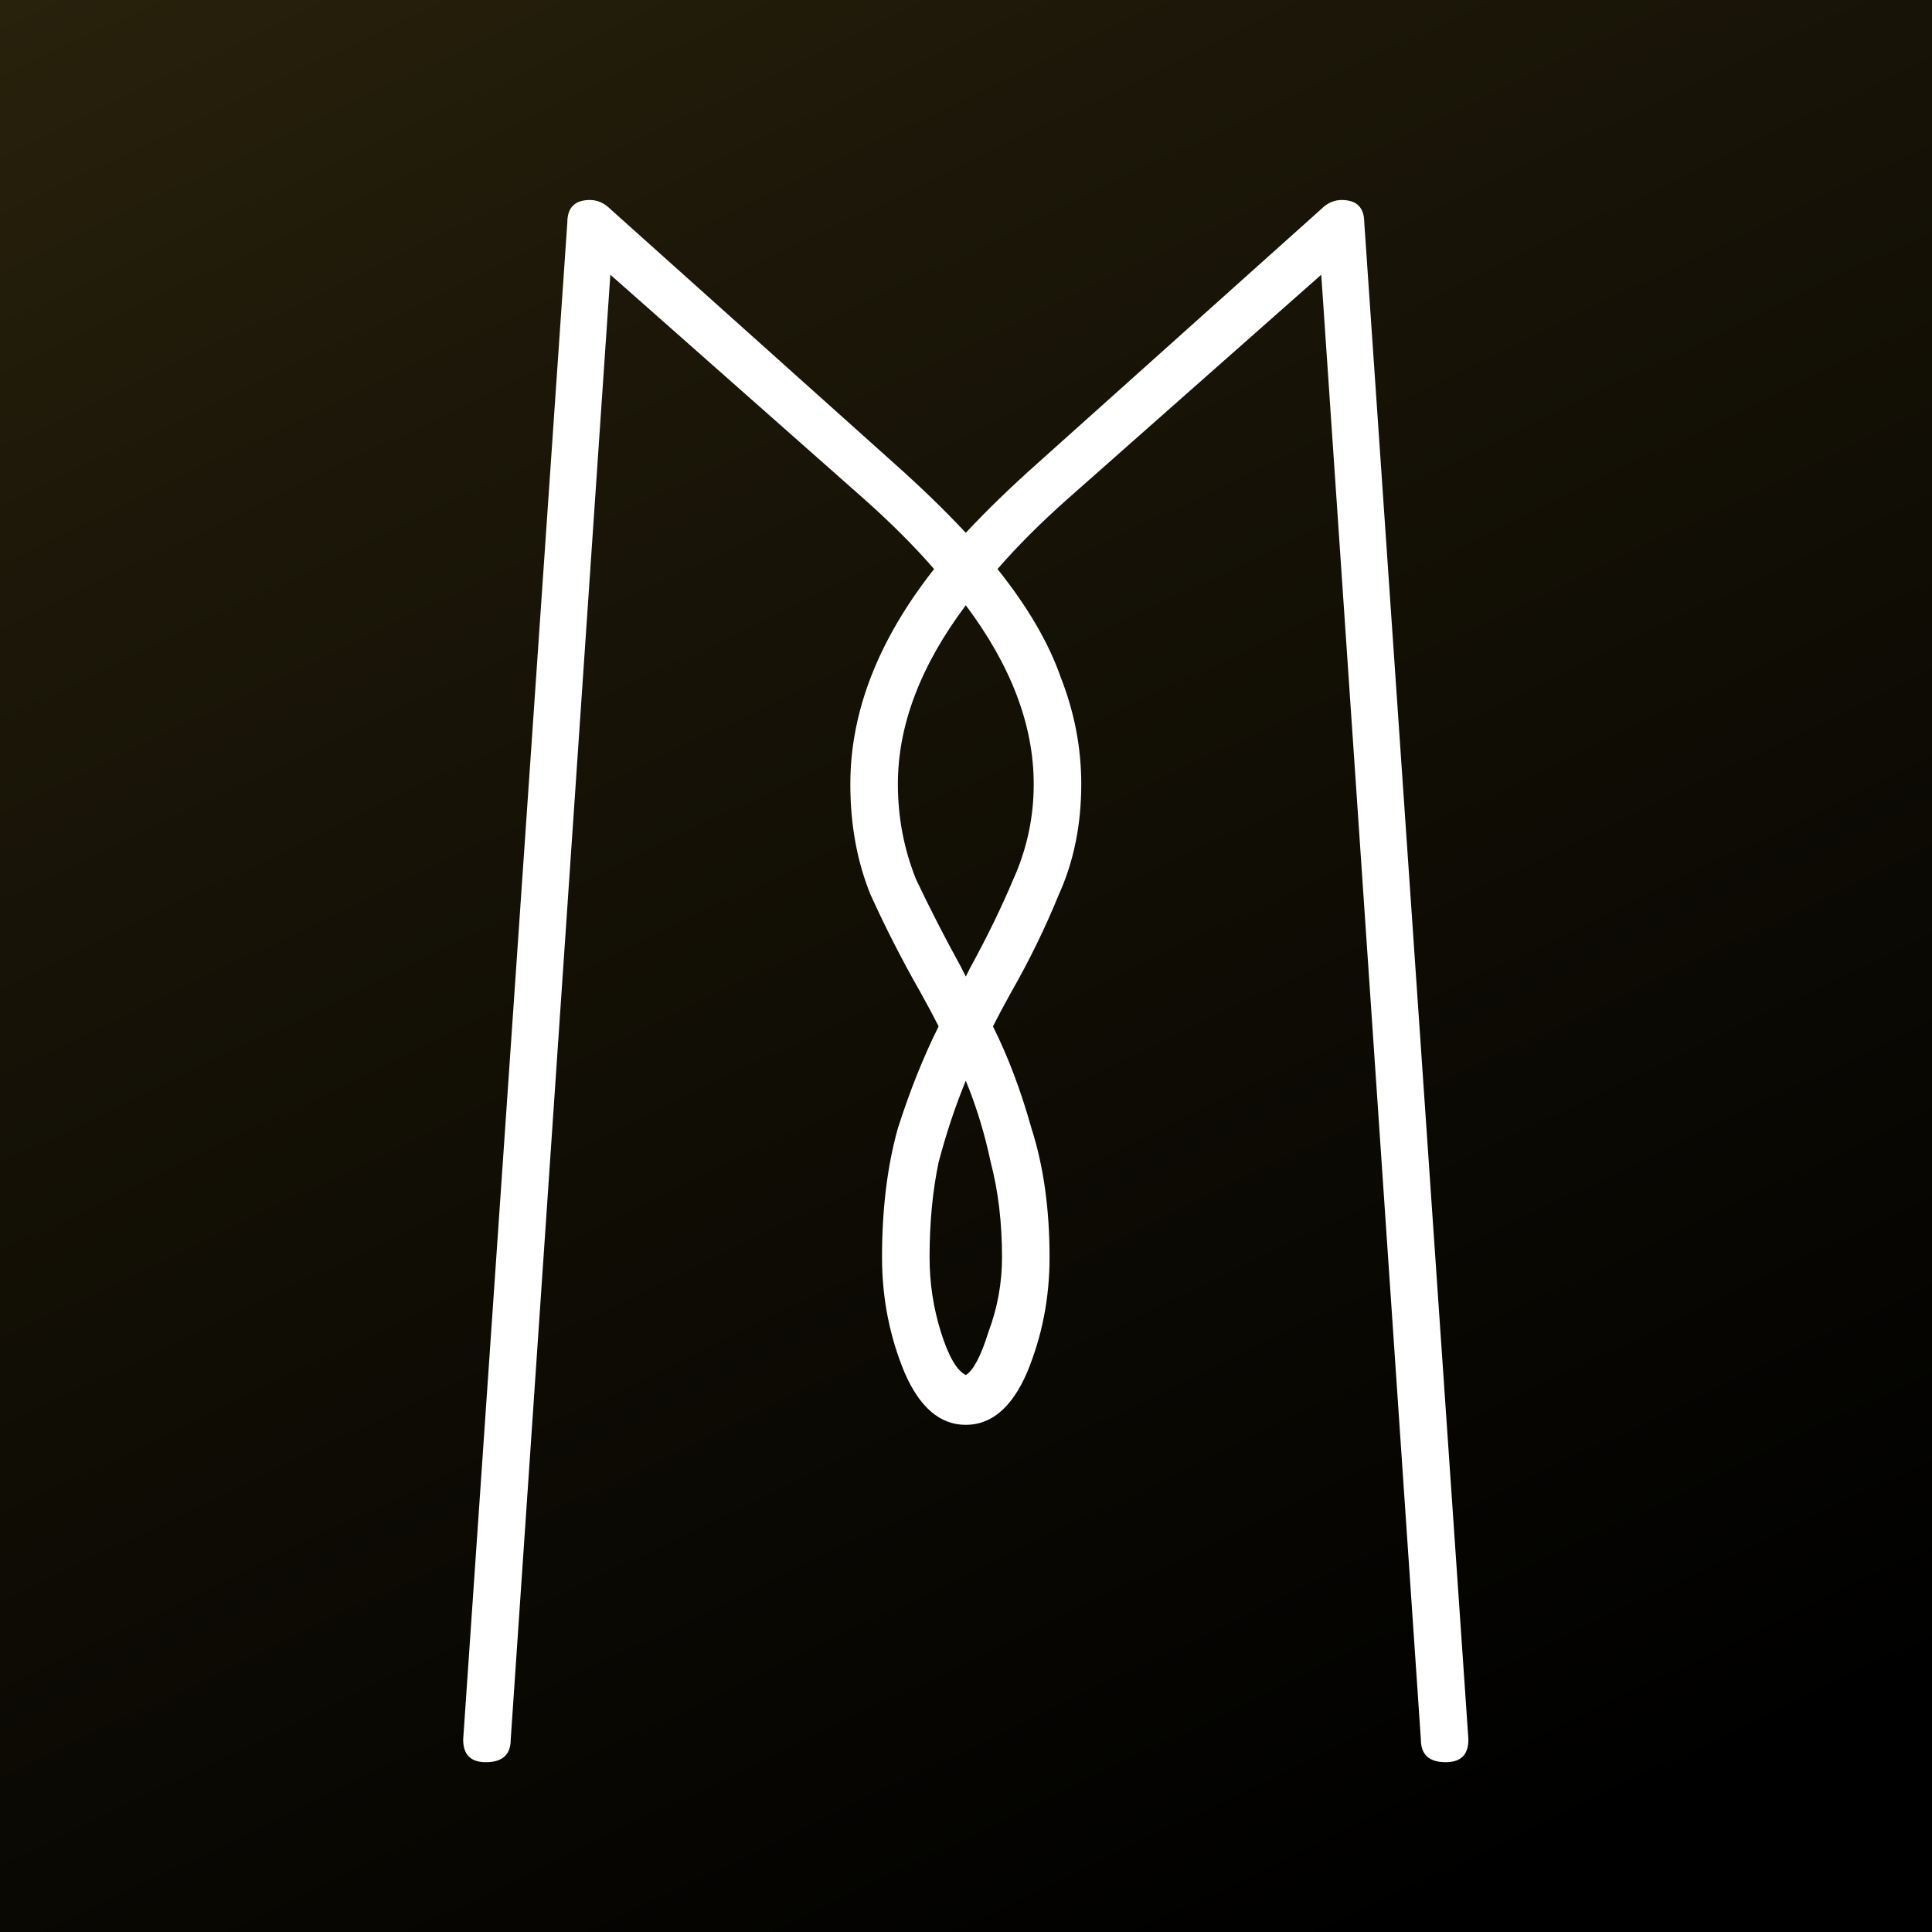
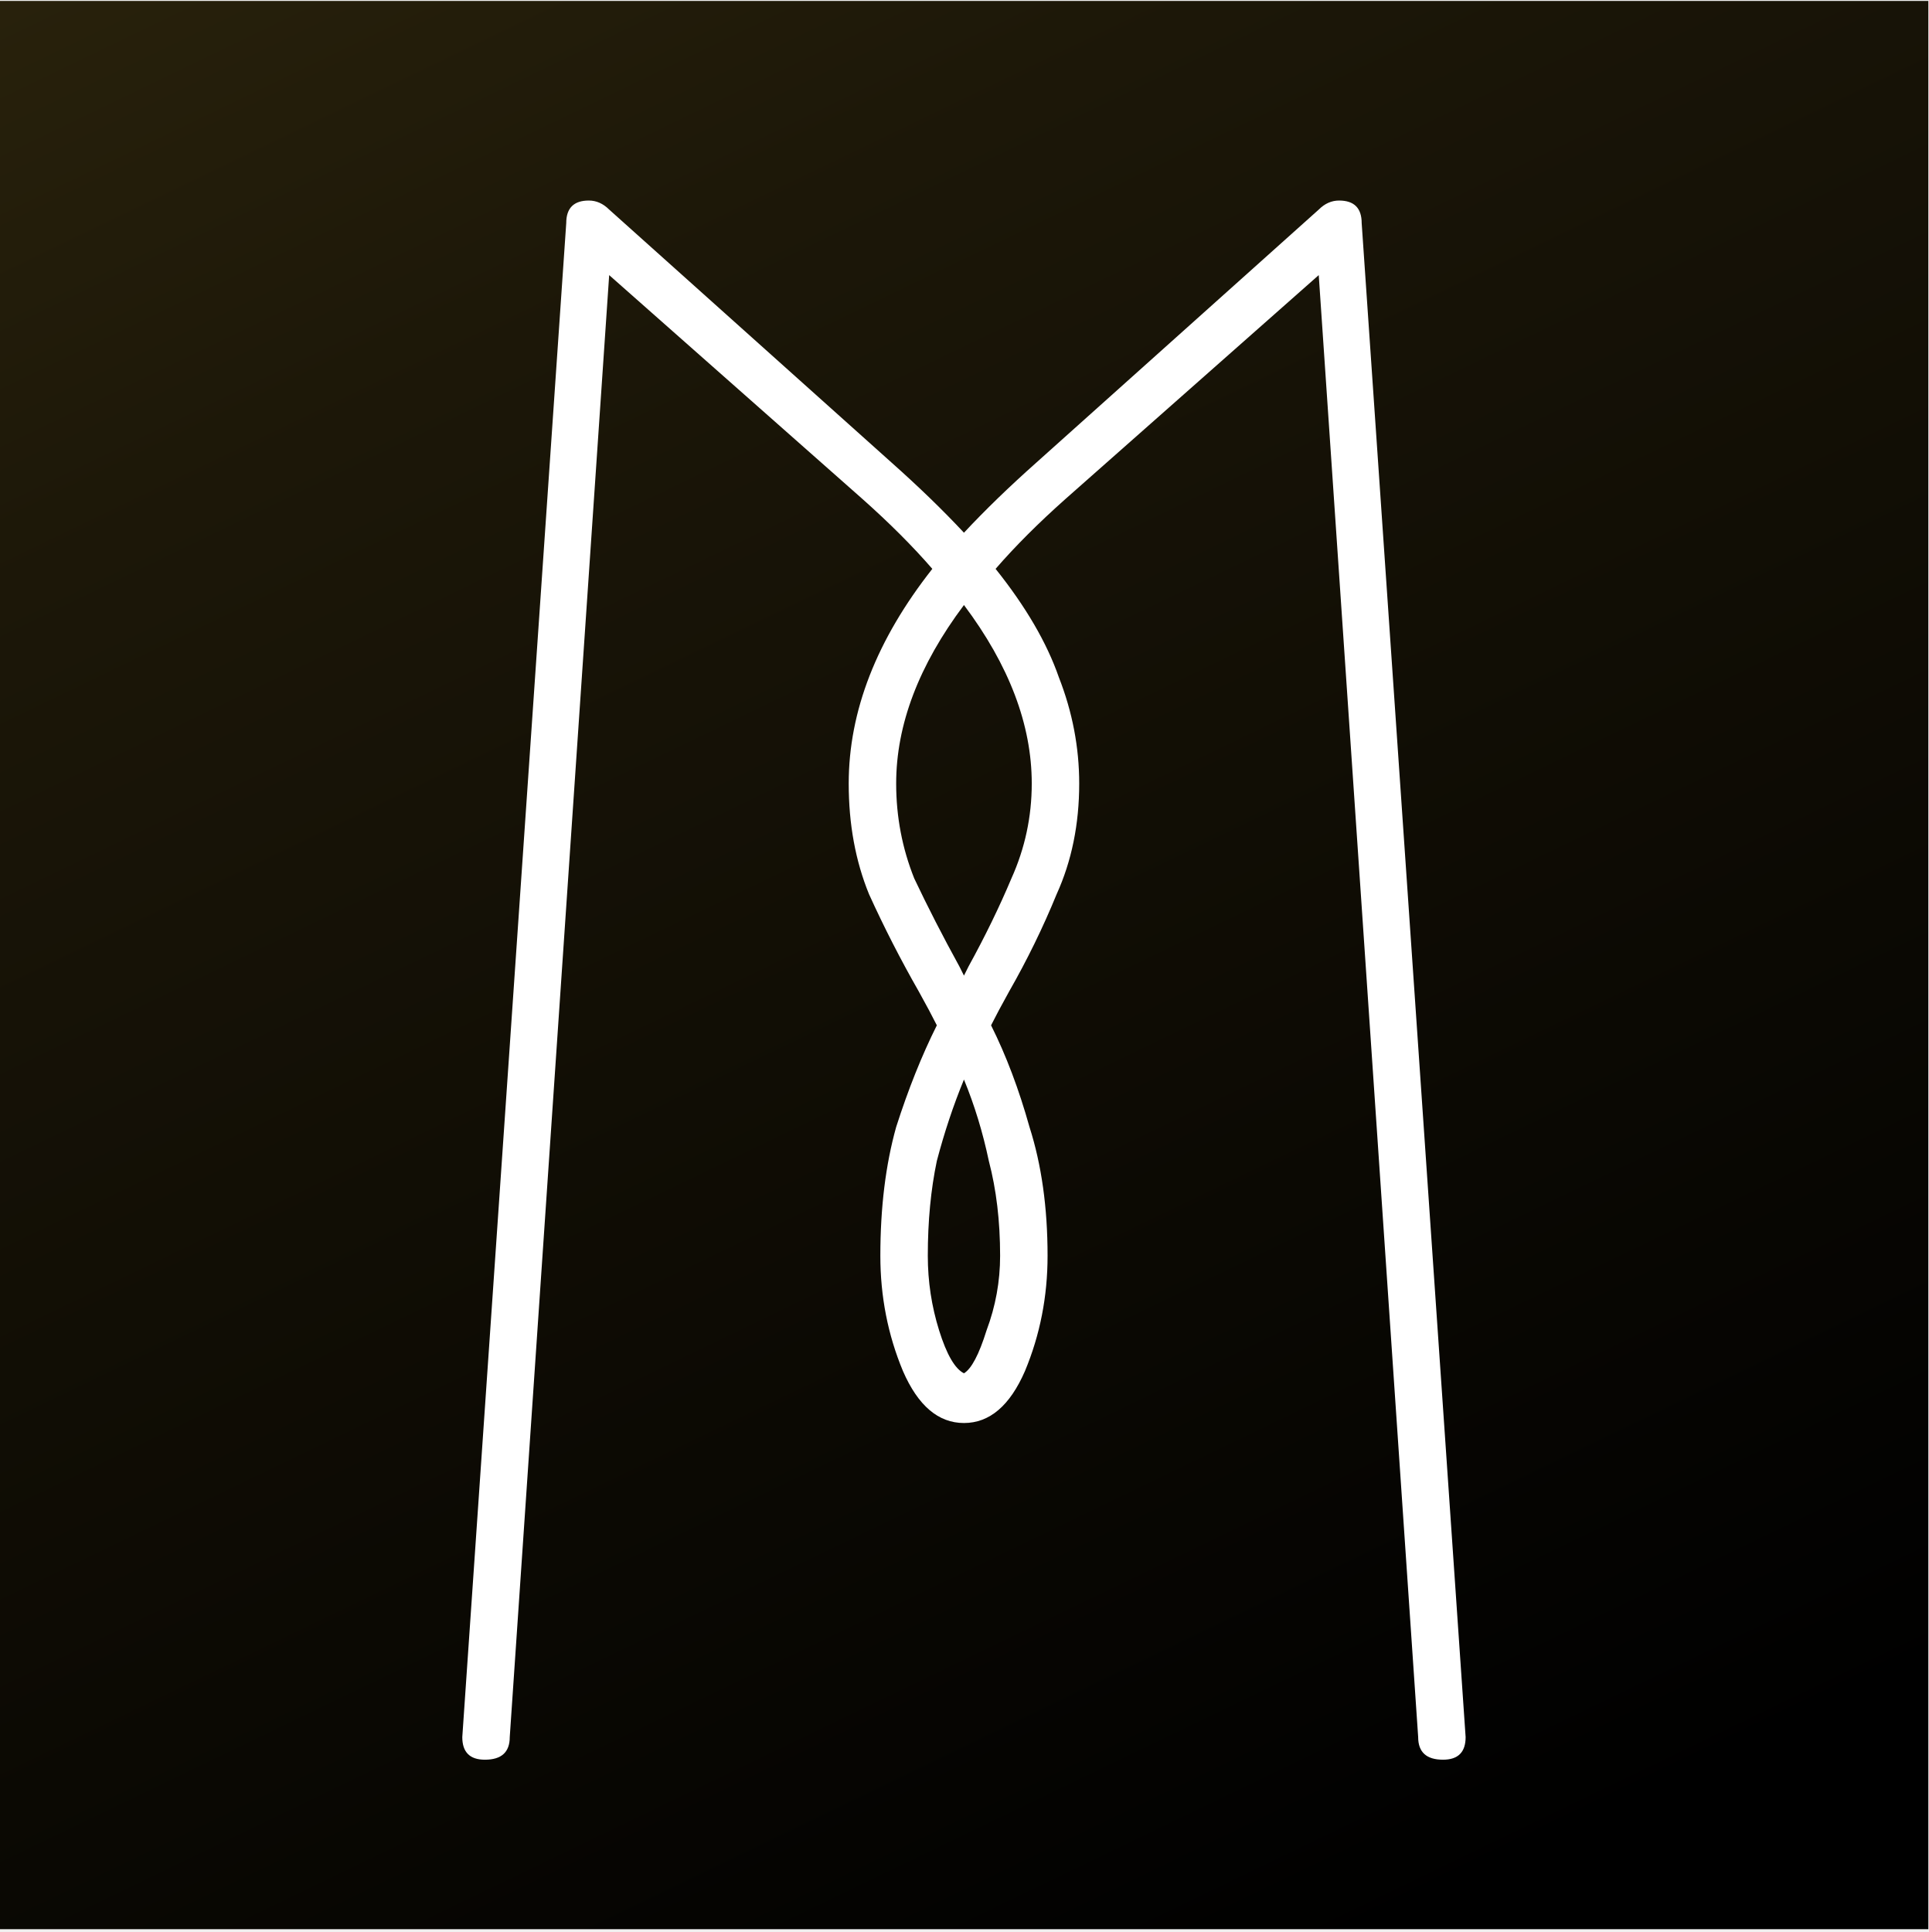
- <svg xmlns="http://www.w3.org/2000/svg" width="512" height="512" viewBox="0 0 512 512" fill="none">
-   <rect width="512" height="512" fill="url(#paint0_linear_277_2)" />
-   <path d="M128.746 467C124.746 467 122.746 465 122.746 461L150.346 59C150.346 55 152.346 53 156.346 53C158.346 53 160.146 53.8 161.746 55.4L236.746 122.6C243.946 129 250.346 135.2 255.946 141.2C261.546 135.2 267.946 129 275.146 122.6L350.146 55.4C351.746 53.8 353.546 53 355.546 53C359.546 53 361.546 55 361.546 59L389.146 461C389.146 465 387.146 467 383.146 467C378.746 467 376.546 465 376.546 461L350.146 72.8L282.946 132.2C275.746 138.6 269.546 144.8 264.346 150.8C272.346 160.8 277.946 170.4 281.146 179.6C284.746 188.8 286.546 198.2 286.546 207.8C286.546 218.6 284.546 228.4 280.546 237.2C276.946 246 272.746 254.6 267.946 263C265.946 266.6 264.346 269.6 263.146 272C267.146 280 270.546 289 273.346 299C276.546 309 278.146 320.4 278.146 333.2C278.146 344 276.146 354.2 272.146 363.8C268.146 373 262.746 377.6 255.946 377.6C249.146 377.6 243.746 373 239.746 363.8C235.746 354.2 233.746 344 233.746 333.2C233.746 320.4 235.146 309 237.946 299C241.146 289 244.746 280 248.746 272C247.546 269.6 245.946 266.6 243.946 263C239.146 254.6 234.746 246 230.746 237.2C227.146 228.4 225.346 218.6 225.346 207.8C225.346 188.6 232.746 169.6 247.546 150.8C242.346 144.8 236.146 138.6 228.946 132.2L161.746 72.8L135.346 461C135.346 465 133.146 467 128.746 467ZM254.746 256.4L255.946 258.8L257.146 256.4C261.546 248.4 265.346 240.6 268.546 233C272.146 225 273.946 216.6 273.946 207.8C273.946 192.2 267.946 176.4 255.946 160.4C243.946 176.4 237.946 192.2 237.946 207.8C237.946 216.6 239.546 225 242.746 233C246.346 240.6 250.346 248.4 254.746 256.4ZM246.346 333.2C246.346 340 247.346 346.6 249.346 353C251.346 359.4 253.546 363.2 255.946 364.4C257.946 363.2 259.946 359.4 261.946 353C264.346 346.6 265.546 340 265.546 333.2C265.546 324 264.546 315.6 262.546 308C260.946 300.4 258.746 293.2 255.946 286.4C253.146 293.2 250.746 300.4 248.746 308C247.146 315.6 246.346 324 246.346 333.2Z" fill="white" />
+ <svg xmlns="http://www.w3.org/2000/svg" width="512" height="513" viewBox="0 0 512 513" fill="none">
+   <rect width="512" height="512" transform="translate(0 0.25)" fill="url(#paint0_linear_277_2)" />
+   <path d="M128.746 467.25C124.746 467.25 122.746 465.25 122.746 461.25L150.346 59.25C150.346 55.25 152.346 53.25 156.346 53.25C158.346 53.25 160.146 54.05 161.746 55.65L236.746 122.85C243.946 129.25 250.346 135.45 255.946 141.45C261.546 135.45 267.946 129.25 275.146 122.85L350.146 55.65C351.746 54.05 353.546 53.25 355.546 53.25C359.546 53.25 361.546 55.25 361.546 59.25L389.146 461.25C389.146 465.25 387.146 467.25 383.146 467.25C378.746 467.25 376.546 465.25 376.546 461.25L350.146 73.05L282.946 132.45C275.746 138.85 269.546 145.05 264.346 151.05C272.346 161.05 277.946 170.65 281.146 179.85C284.746 189.05 286.546 198.45 286.546 208.05C286.546 218.85 284.546 228.65 280.546 237.45C276.946 246.25 272.746 254.85 267.946 263.25C265.946 266.85 264.346 269.85 263.146 272.25C267.146 280.25 270.546 289.25 273.346 299.25C276.546 309.25 278.146 320.65 278.146 333.45C278.146 344.25 276.146 354.45 272.146 364.05C268.146 373.25 262.746 377.85 255.946 377.85C249.146 377.85 243.746 373.25 239.746 364.05C235.746 354.45 233.746 344.25 233.746 333.45C233.746 320.65 235.146 309.25 237.946 299.25C241.146 289.25 244.746 280.25 248.746 272.25C247.546 269.85 245.946 266.85 243.946 263.25C239.146 254.85 234.746 246.25 230.746 237.45C227.146 228.65 225.346 218.85 225.346 208.05C225.346 188.85 232.746 169.85 247.546 151.05C242.346 145.05 236.146 138.85 228.946 132.45L161.746 73.05L135.346 461.25C135.346 465.25 133.146 467.25 128.746 467.25ZM254.746 256.65L255.946 259.05L257.146 256.65C261.546 248.65 265.346 240.85 268.546 233.25C272.146 225.25 273.946 216.85 273.946 208.05C273.946 192.45 267.946 176.65 255.946 160.65C243.946 176.65 237.946 192.45 237.946 208.05C237.946 216.85 239.546 225.25 242.746 233.25C246.346 240.85 250.346 248.65 254.746 256.65ZM246.346 333.45C246.346 340.25 247.346 346.85 249.346 353.25C251.346 359.65 253.546 363.45 255.946 364.65C257.946 363.45 259.946 359.65 261.946 353.25C264.346 346.85 265.546 340.25 265.546 333.45C265.546 324.25 264.546 315.85 262.546 308.25C260.946 300.65 258.746 293.45 255.946 286.65C253.146 293.45 250.746 300.65 248.746 308.25C247.146 315.85 246.346 324.25 246.346 333.45Z" fill="white" />
  <defs>
    <linearGradient id="paint0_linear_277_2" x1="-38" y1="-71.5" x2="268" y2="562.5" gradientUnits="userSpaceOnUse">
      <stop stop-color="#2D2714" />
      <stop offset="0" stop-color="#2F270E" />
      <stop offset="0.316" stop-color="#1C1708" />
      <stop offset="1" />
    </linearGradient>
  </defs>
</svg>
